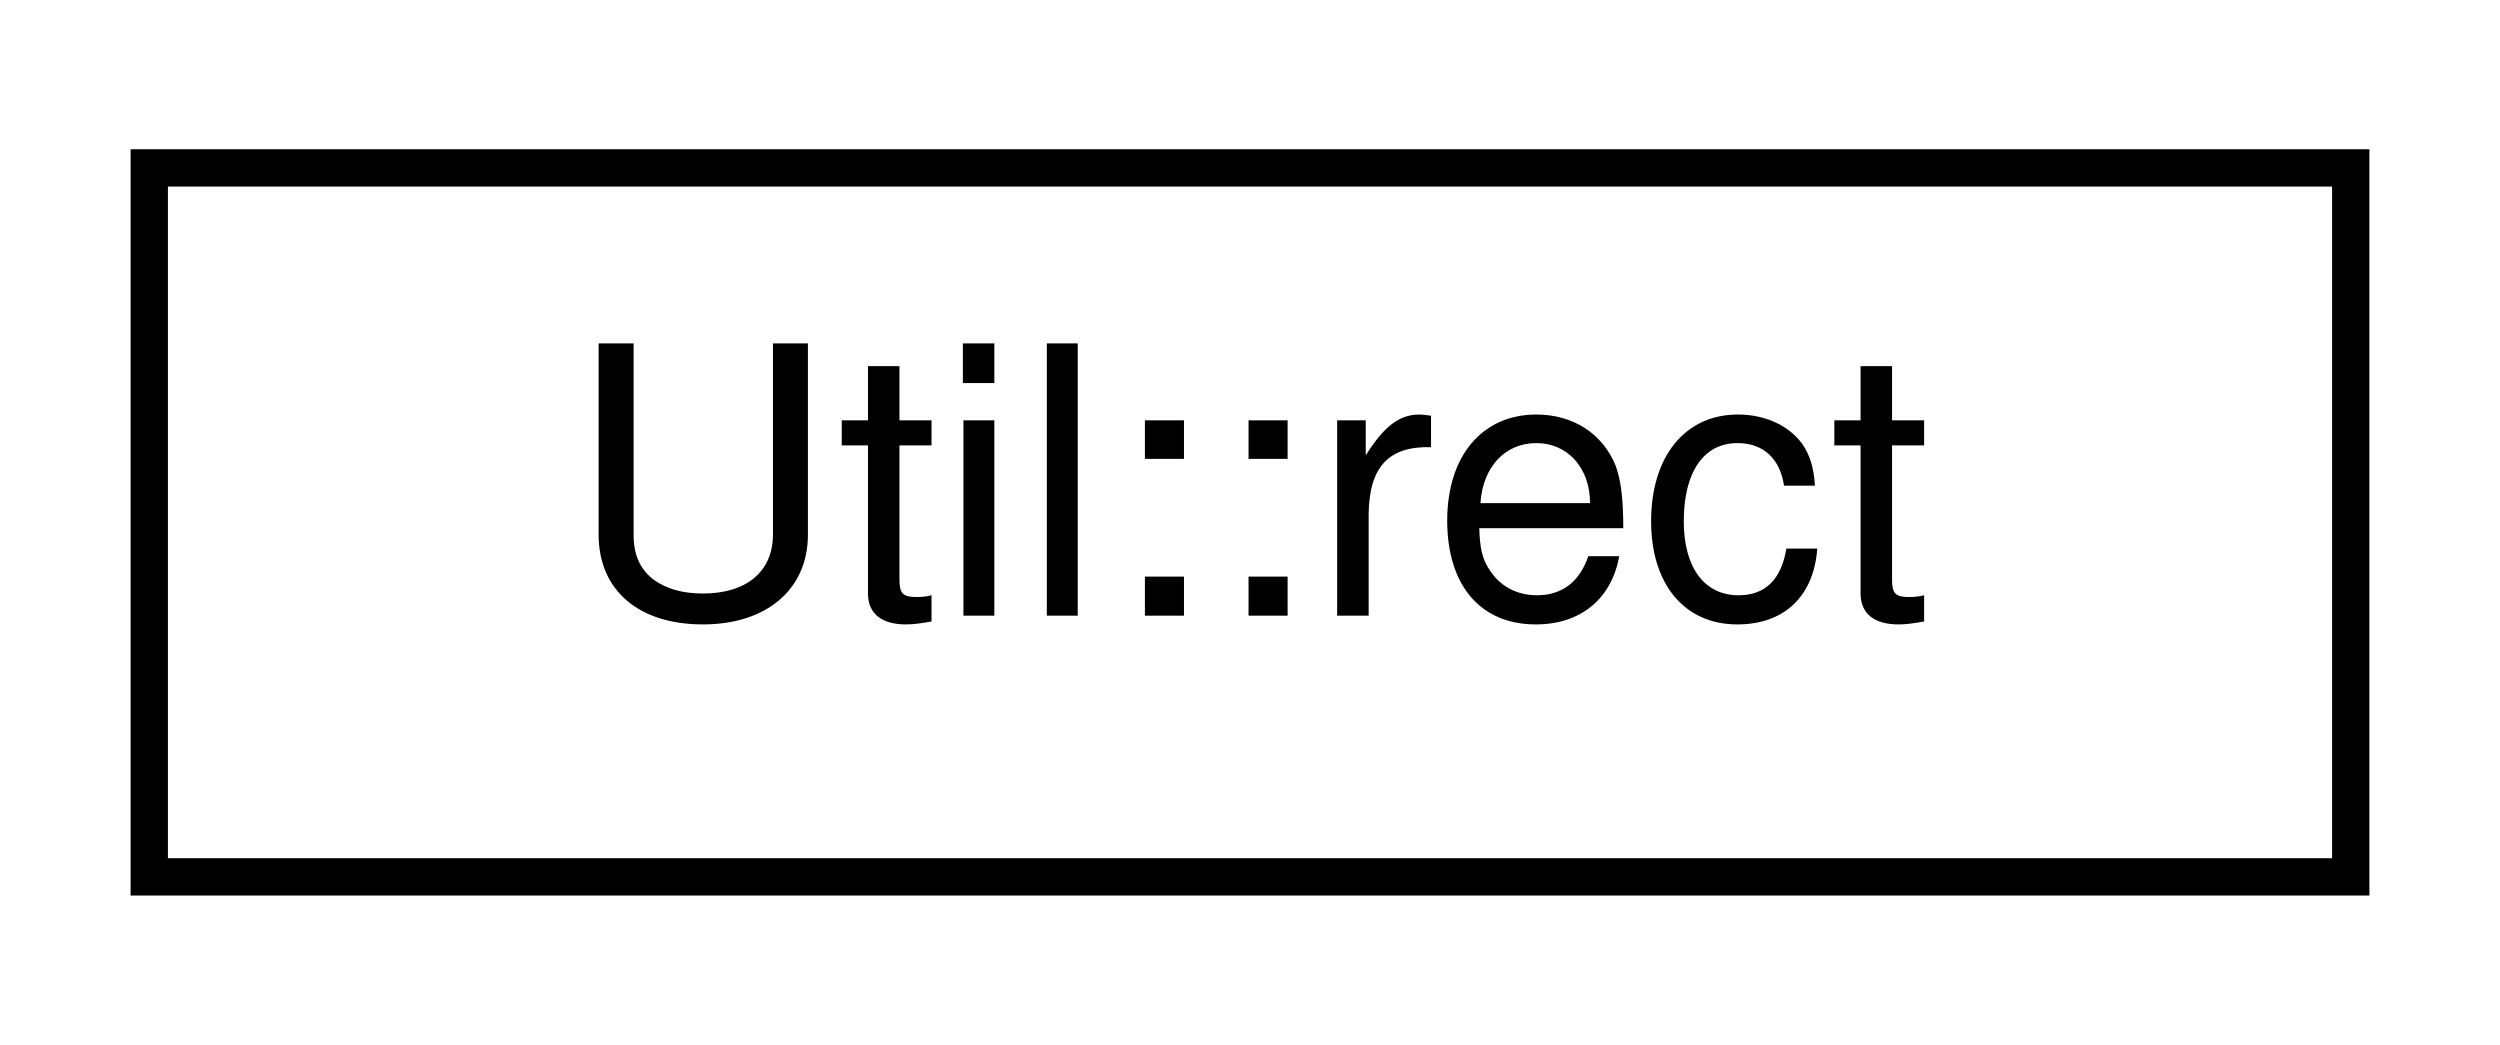
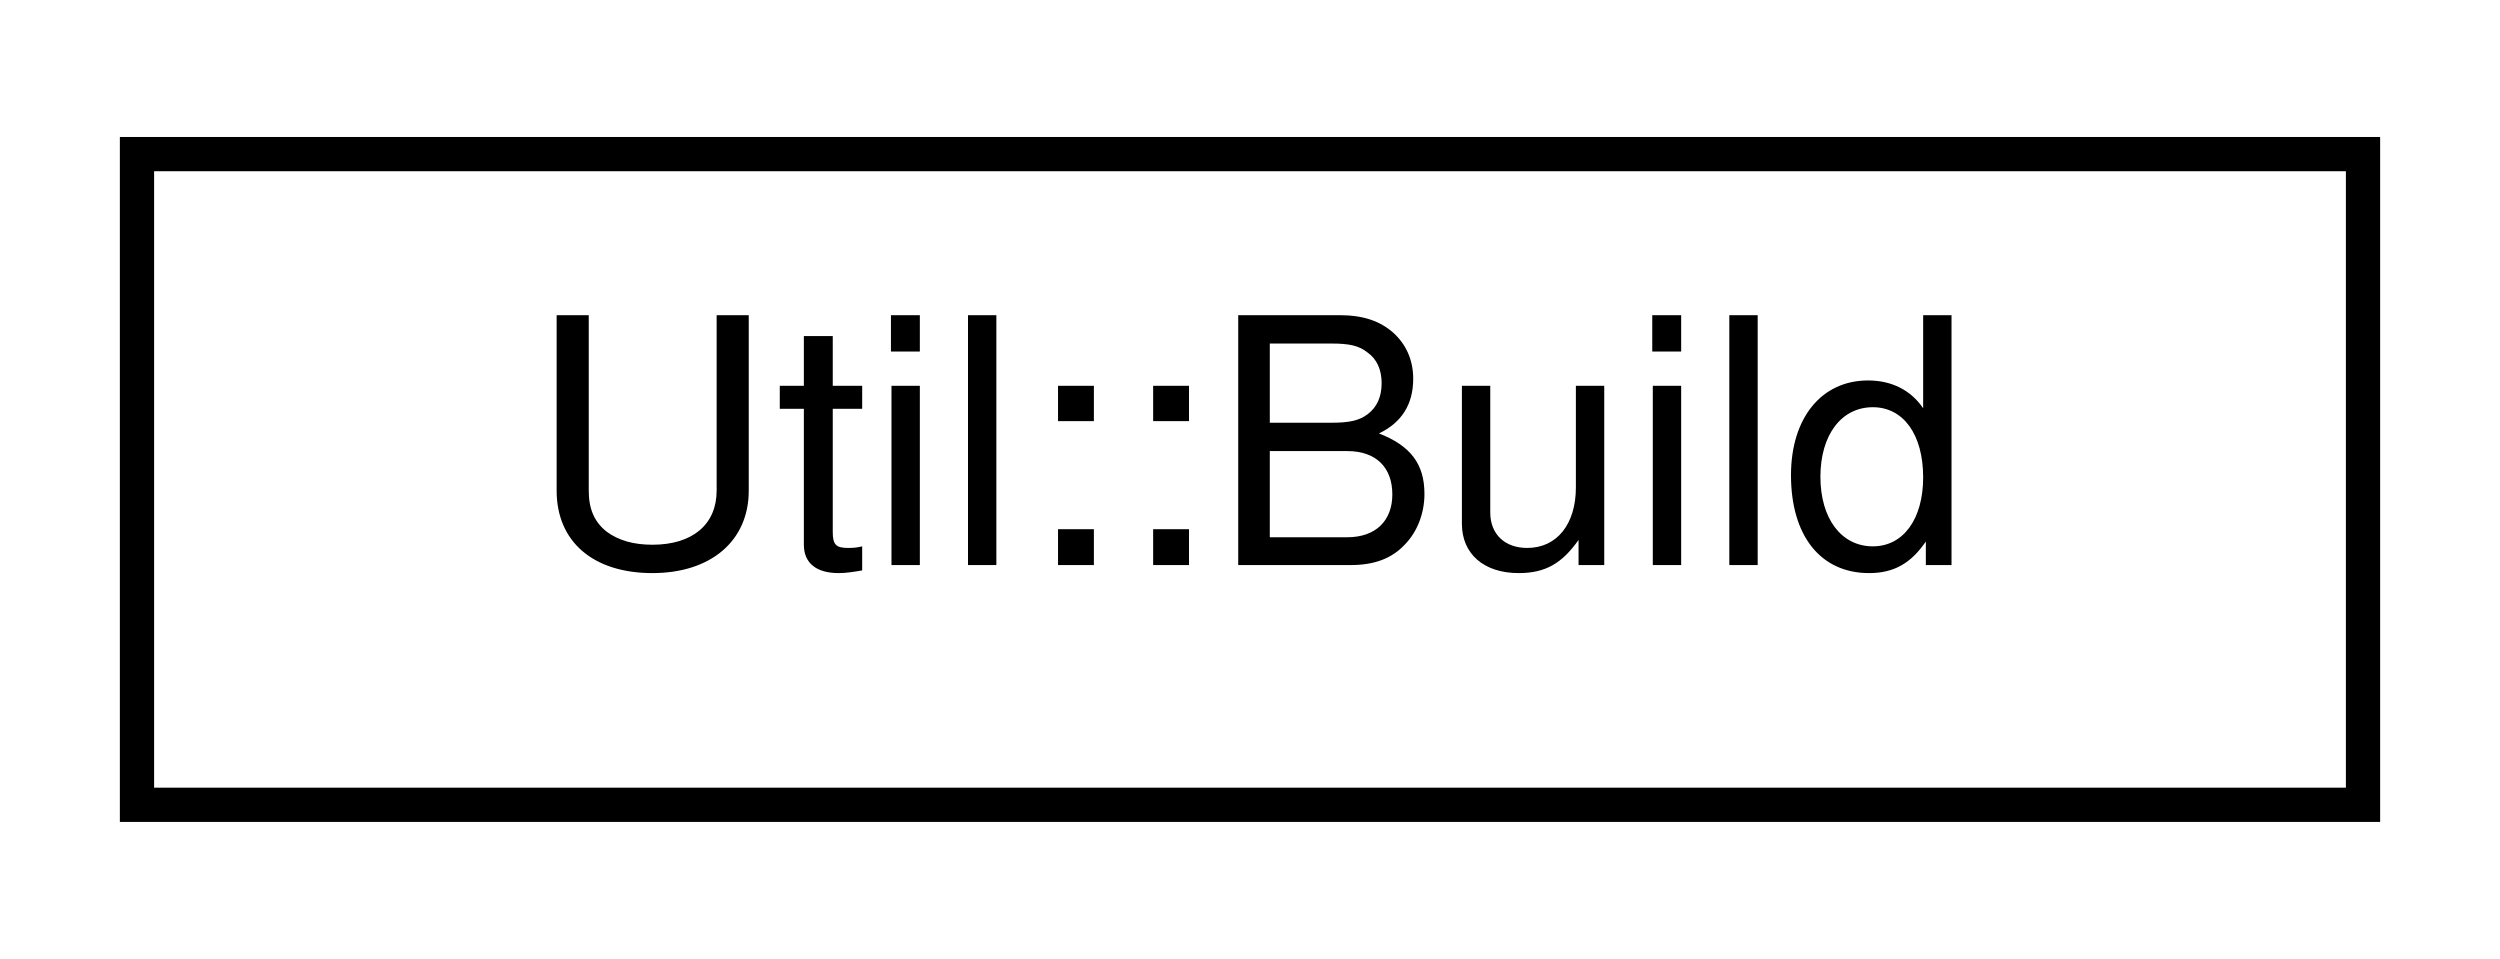
- <svg xmlns="http://www.w3.org/2000/svg" xmlns:xlink="http://www.w3.org/1999/xlink" width="67pt" height="28pt" viewBox="0.00 0.00 67.00 28.00">
+ <svg xmlns="http://www.w3.org/2000/svg" xmlns:xlink="http://www.w3.org/1999/xlink" width="73pt" height="28pt" viewBox="0.00 0.00 73.00 28.00">
  <g id="graph0" class="graph" transform="scale(1 1) rotate(0) translate(4 24)">
    <g id="node1" class="node">
      <g id="a_node1">
-         <a xlink:href="structUtil_1_1rect.html" target="_top" xlink:title=" ">
-           <polygon fill="none" stroke="black" points="0,-0.5 0,-19.5 59,-19.5 59,-0.5 0,-0.5" />
-           <text text-anchor="middle" x="29.5" y="-7.5" font-family="Helvetica,sans-Serif" font-size="10.00">Util::rect</text>
+         <a xlink:href="structUtil_1_1Build.html" target="_top" xlink:title=" ">
+           <polygon fill="none" stroke="black" points="0,-0.5 0,-19.5 65,-19.5 65,-0.5 0,-0.5" />
+           <text text-anchor="middle" x="32.5" y="-7.5" font-family="Helvetica,sans-Serif" font-size="10.00">Util::Build</text>
        </a>
      </g>
    </g>
  </g>
</svg>
